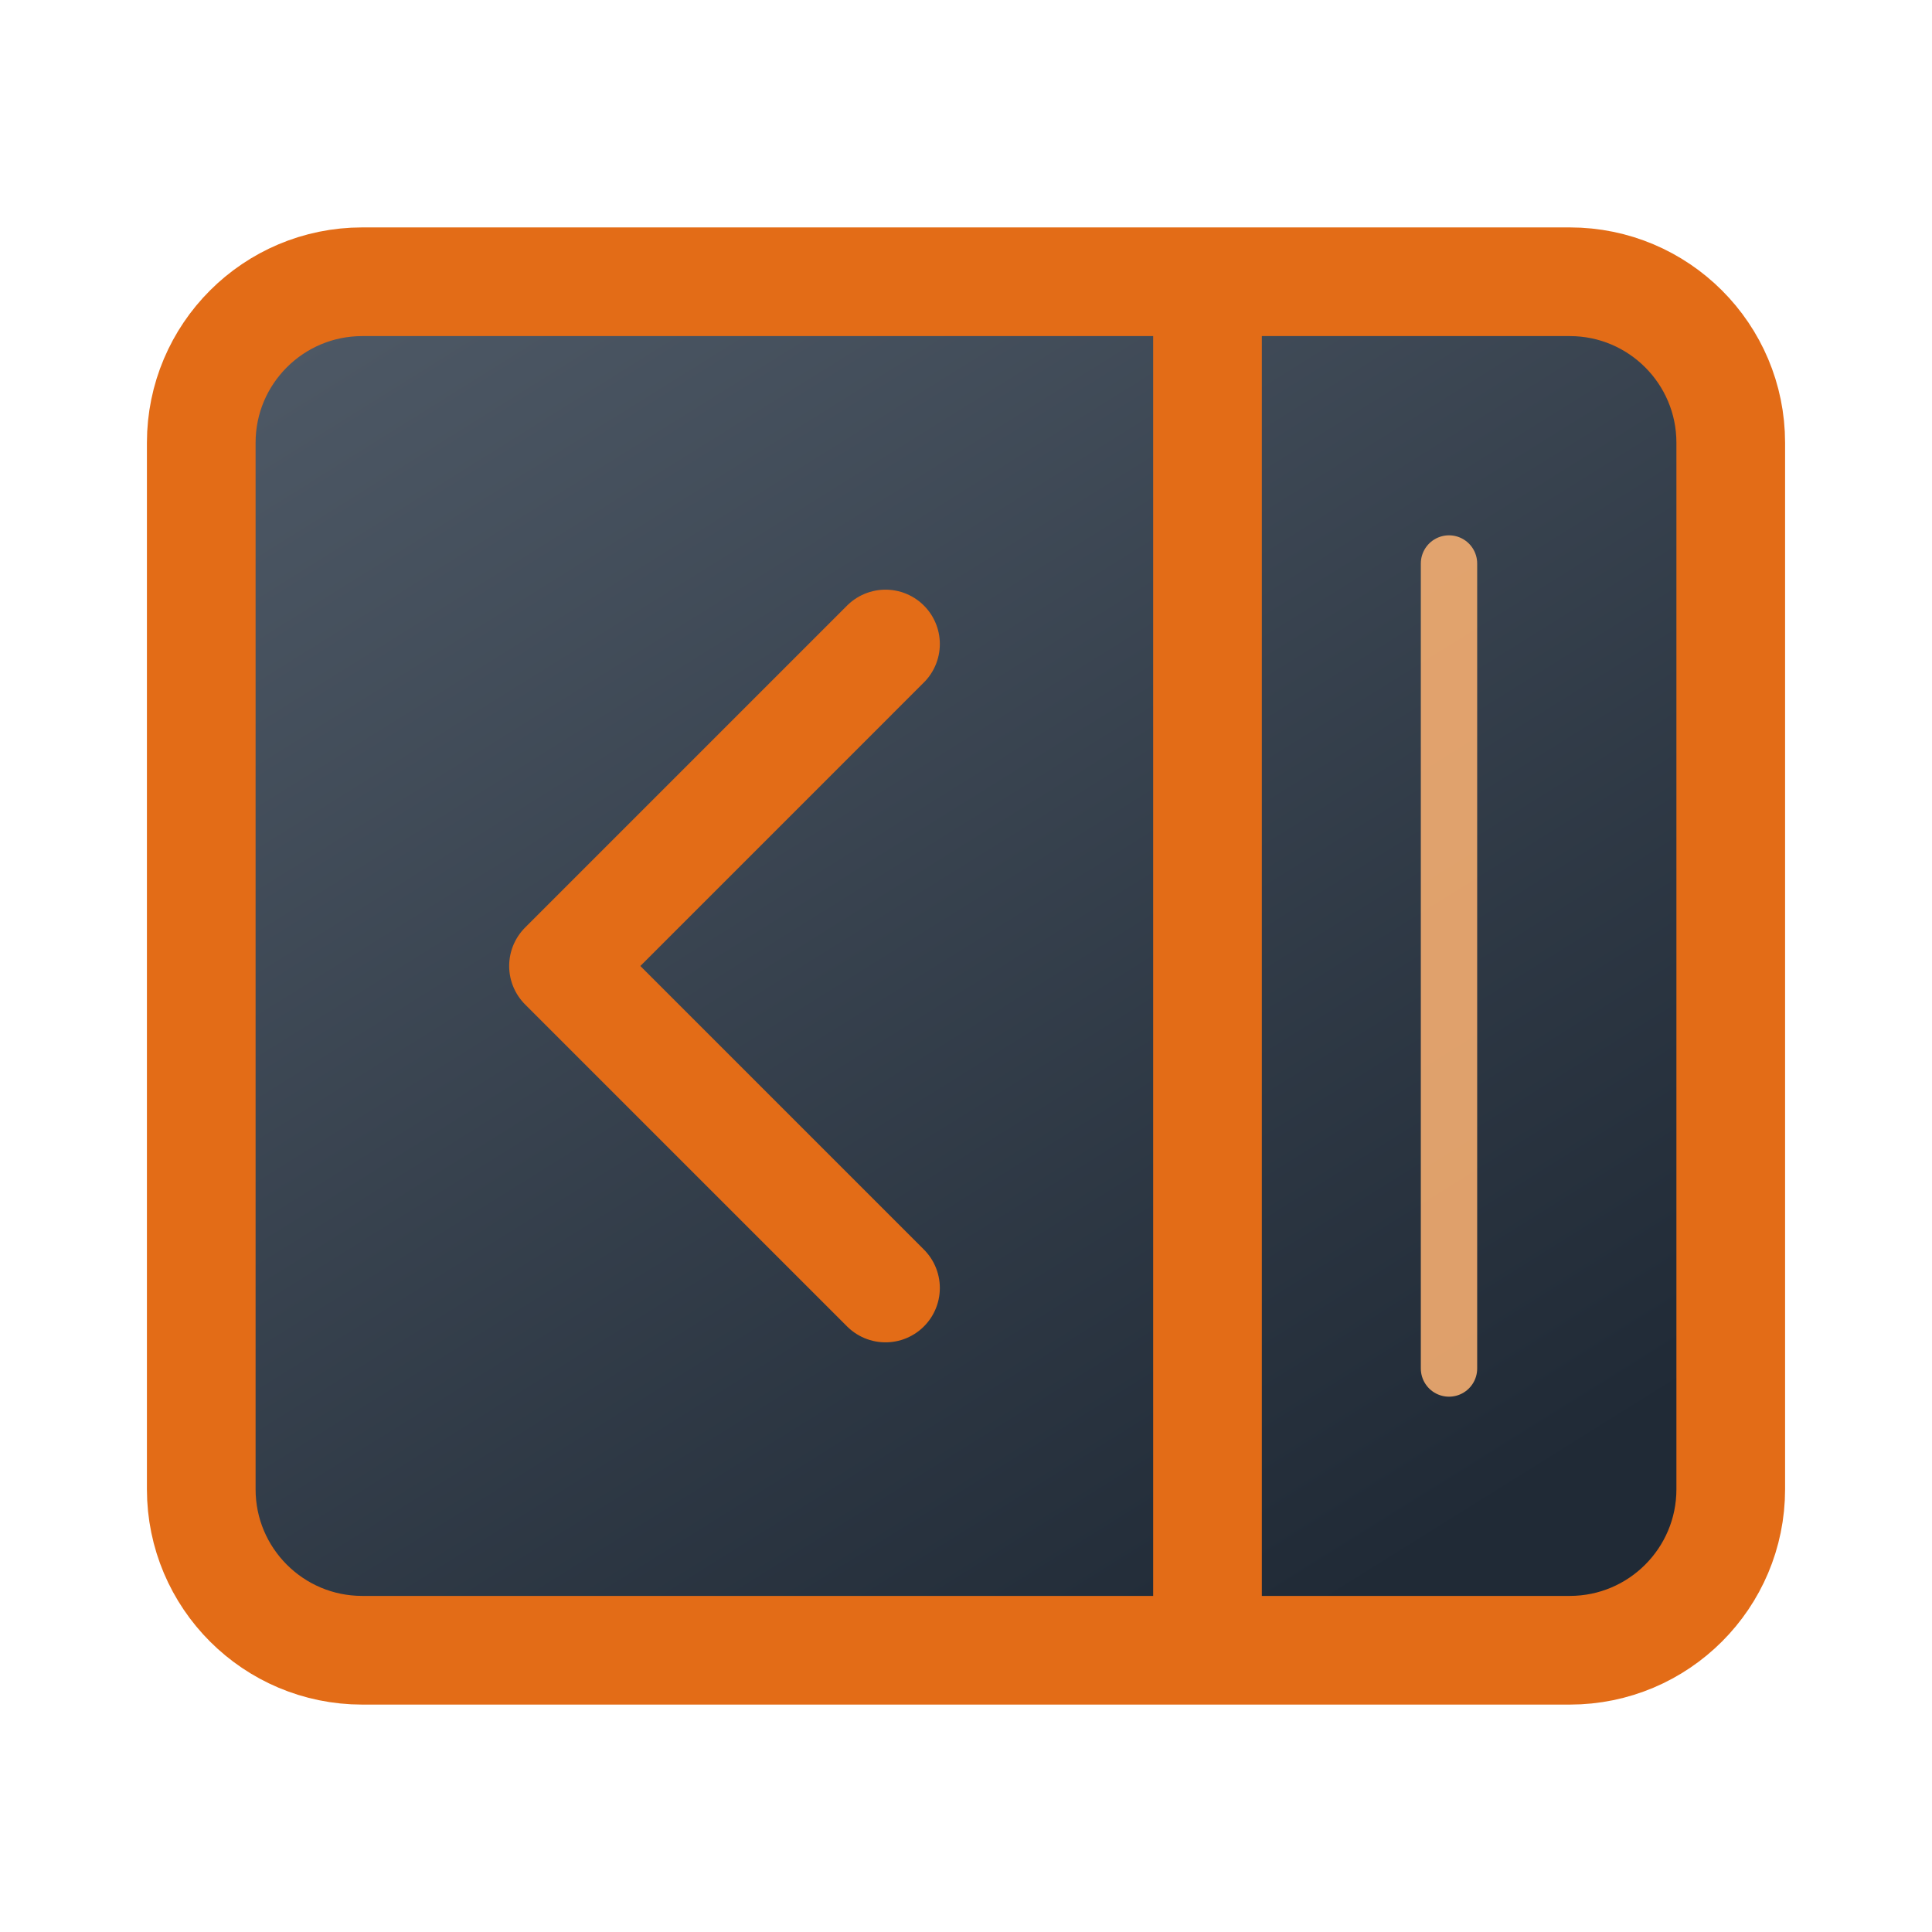
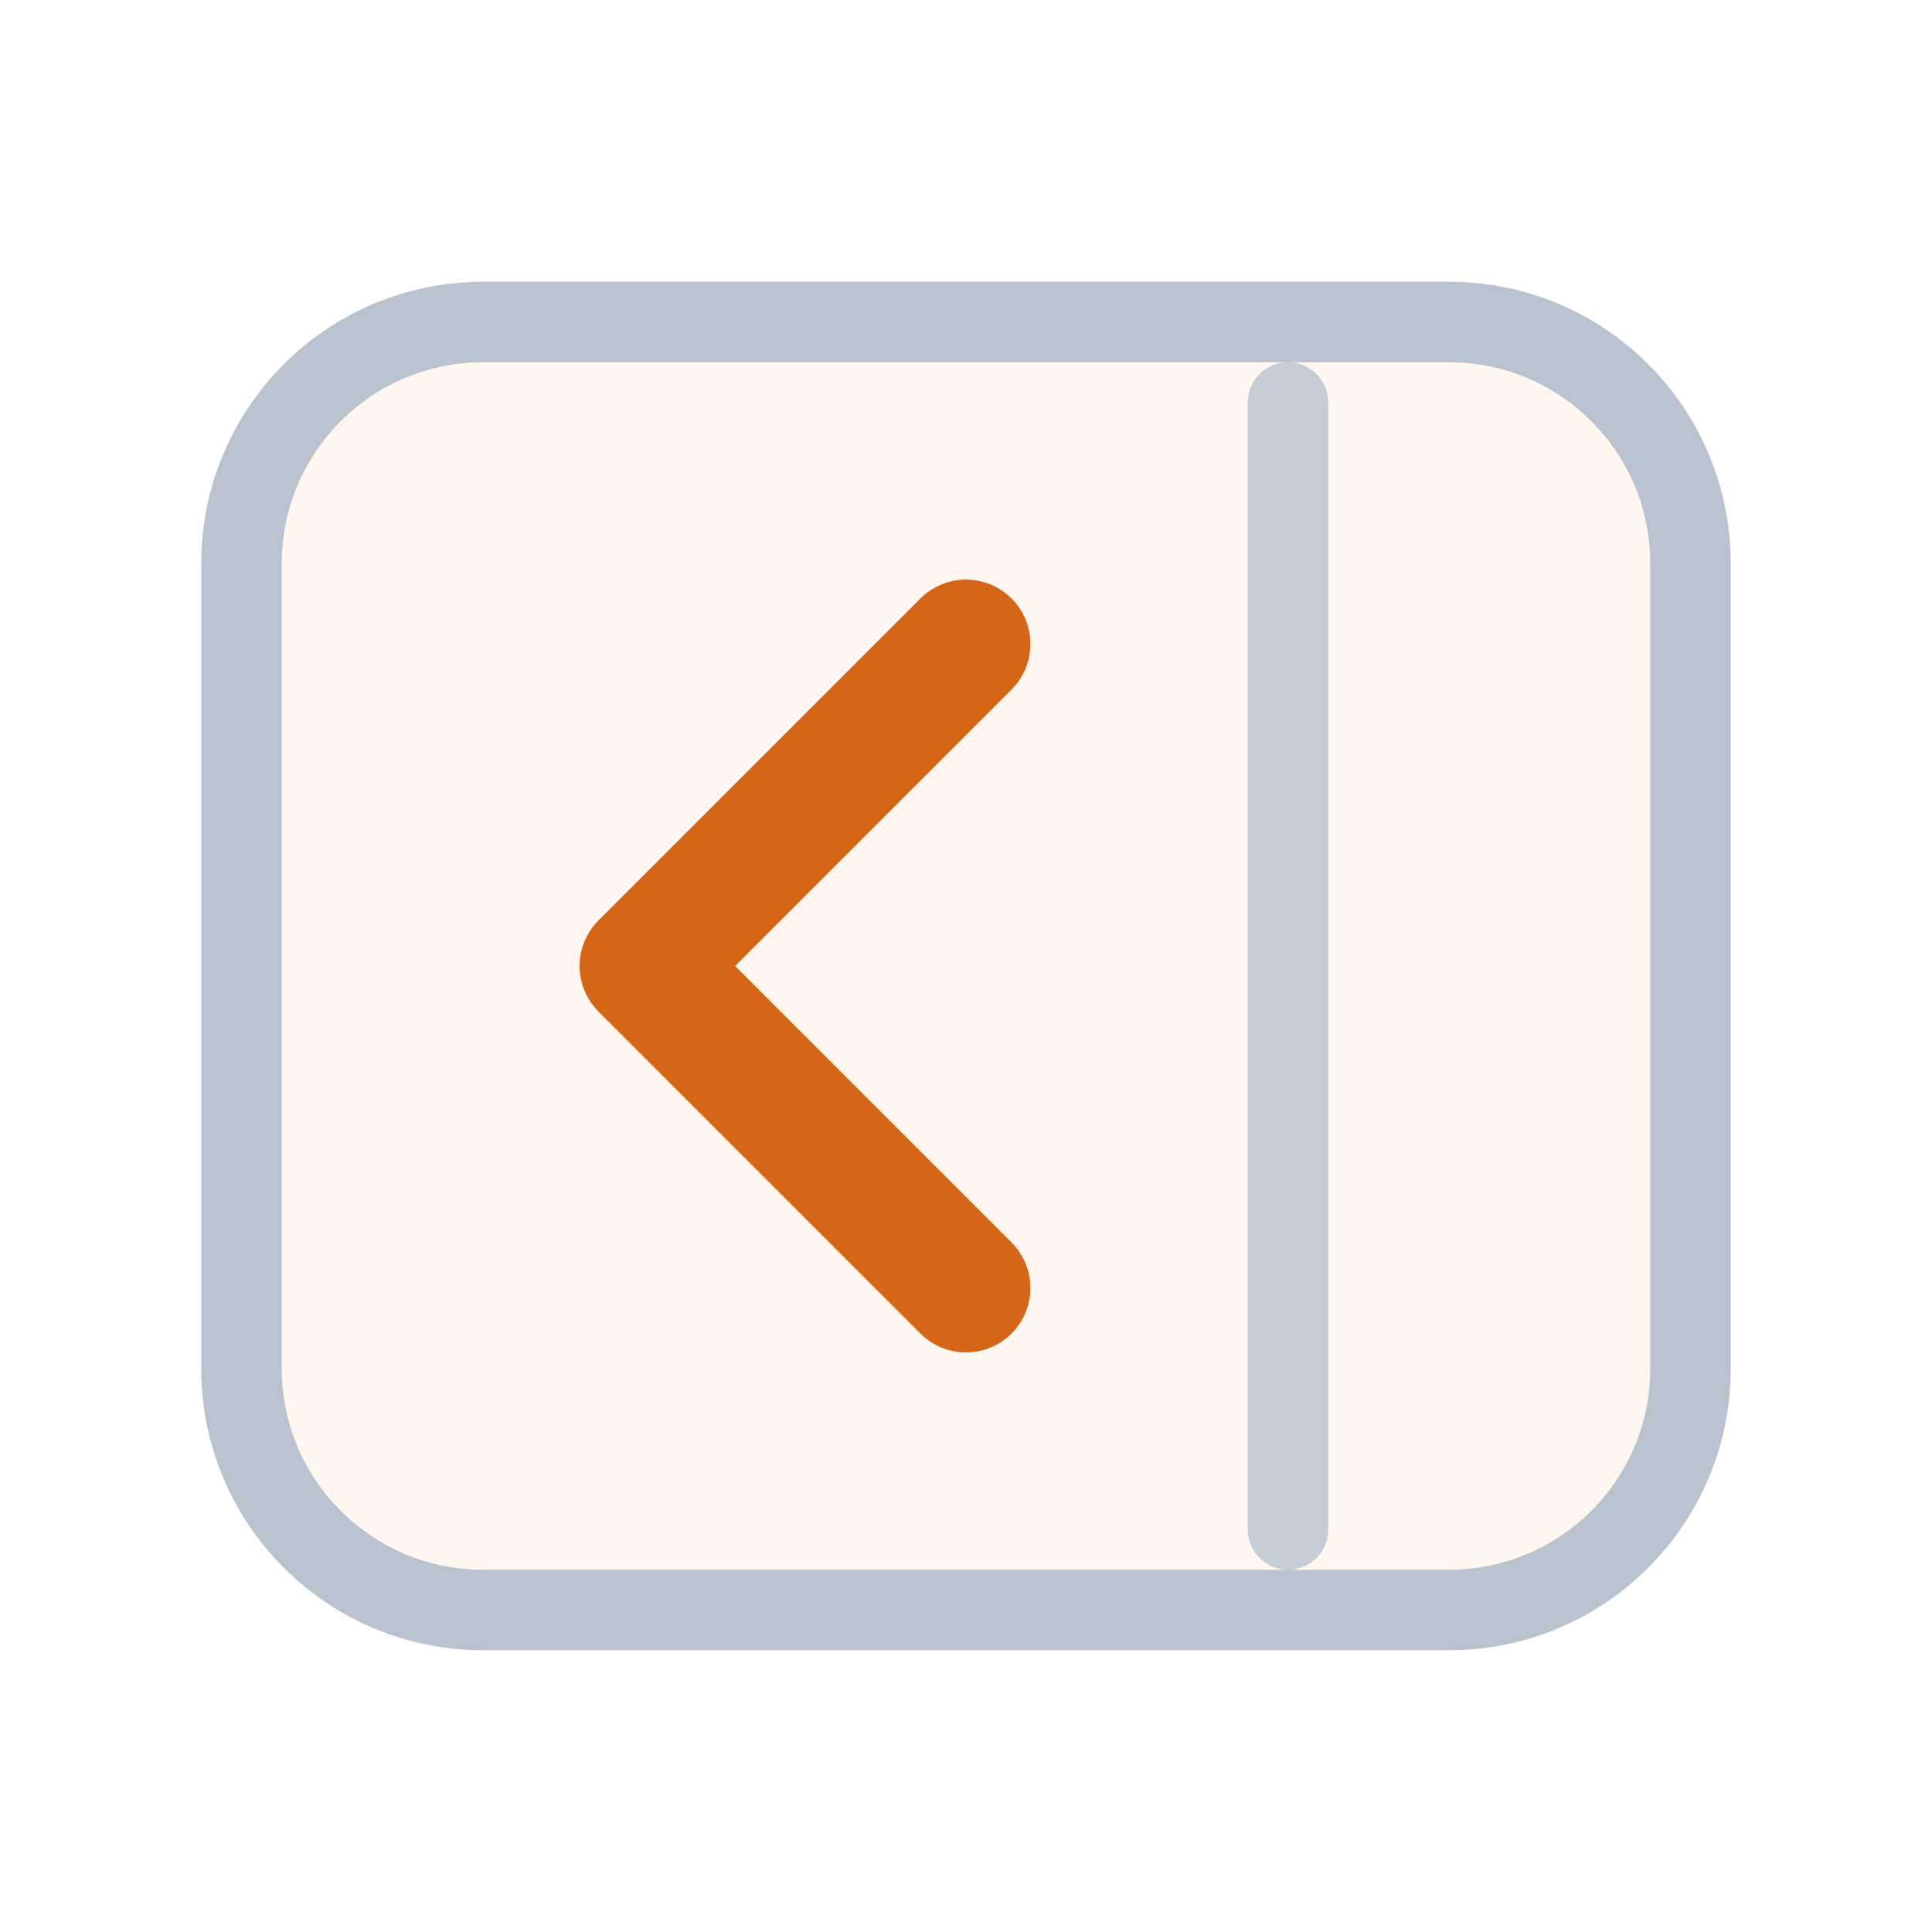
<svg xmlns="http://www.w3.org/2000/svg" width="32" height="32" viewBox="0 0 24 24">
  <defs>
    <linearGradient id="copper" x1="0" y1="0" x2="0" y2="1">
      <stop stop-color="#ffd0a1" />
      <stop offset=".42" stop-color="#ff922e" />
      <stop offset="1" stop-color="#dc5b13" />
    </linearGradient>
    <linearGradient id="enamel" x1="0" y1="0" x2=".7" y2="1">
      <stop stop-color="#505b68" />
      <stop offset="1" stop-color="#202a36" />
    </linearGradient>
  </defs>
  <style>.surface{fill:url(#enamel)}.metal{fill:url(#copper);stroke:#ffb473}.detail{stroke:#ffb473;stroke-width:.7;opacity:.85}.glint{stroke:#fff0dd;stroke-width:.65;opacity:.85}.dot{fill:#ffb473;stroke:none}</style>
  <g fill="none" stroke="#e36c17" stroke-width="1.35" stroke-linecap="round" stroke-linejoin="round">
-     <rect class="surface" x="2.5" y="3.5" width="19" height="17" rx="2" />
-     <path d="M15 4v16" />
-     <path class="detail" d="M18 7v10" />
-     <path d="m11 8-4 4 4 4" />
+     <rect x="3" y="4" width="18" height="16" rx="3" fill="#fff7ef" stroke="#b9c3cf" stroke-width="1" />
+     <path d="M16 5v14" stroke="#c4ccd6" stroke-width="1" />
+     <path d="m12 8-4 4 4 4" stroke="#d56517" stroke-width="1.6" />
  </g>
</svg>
